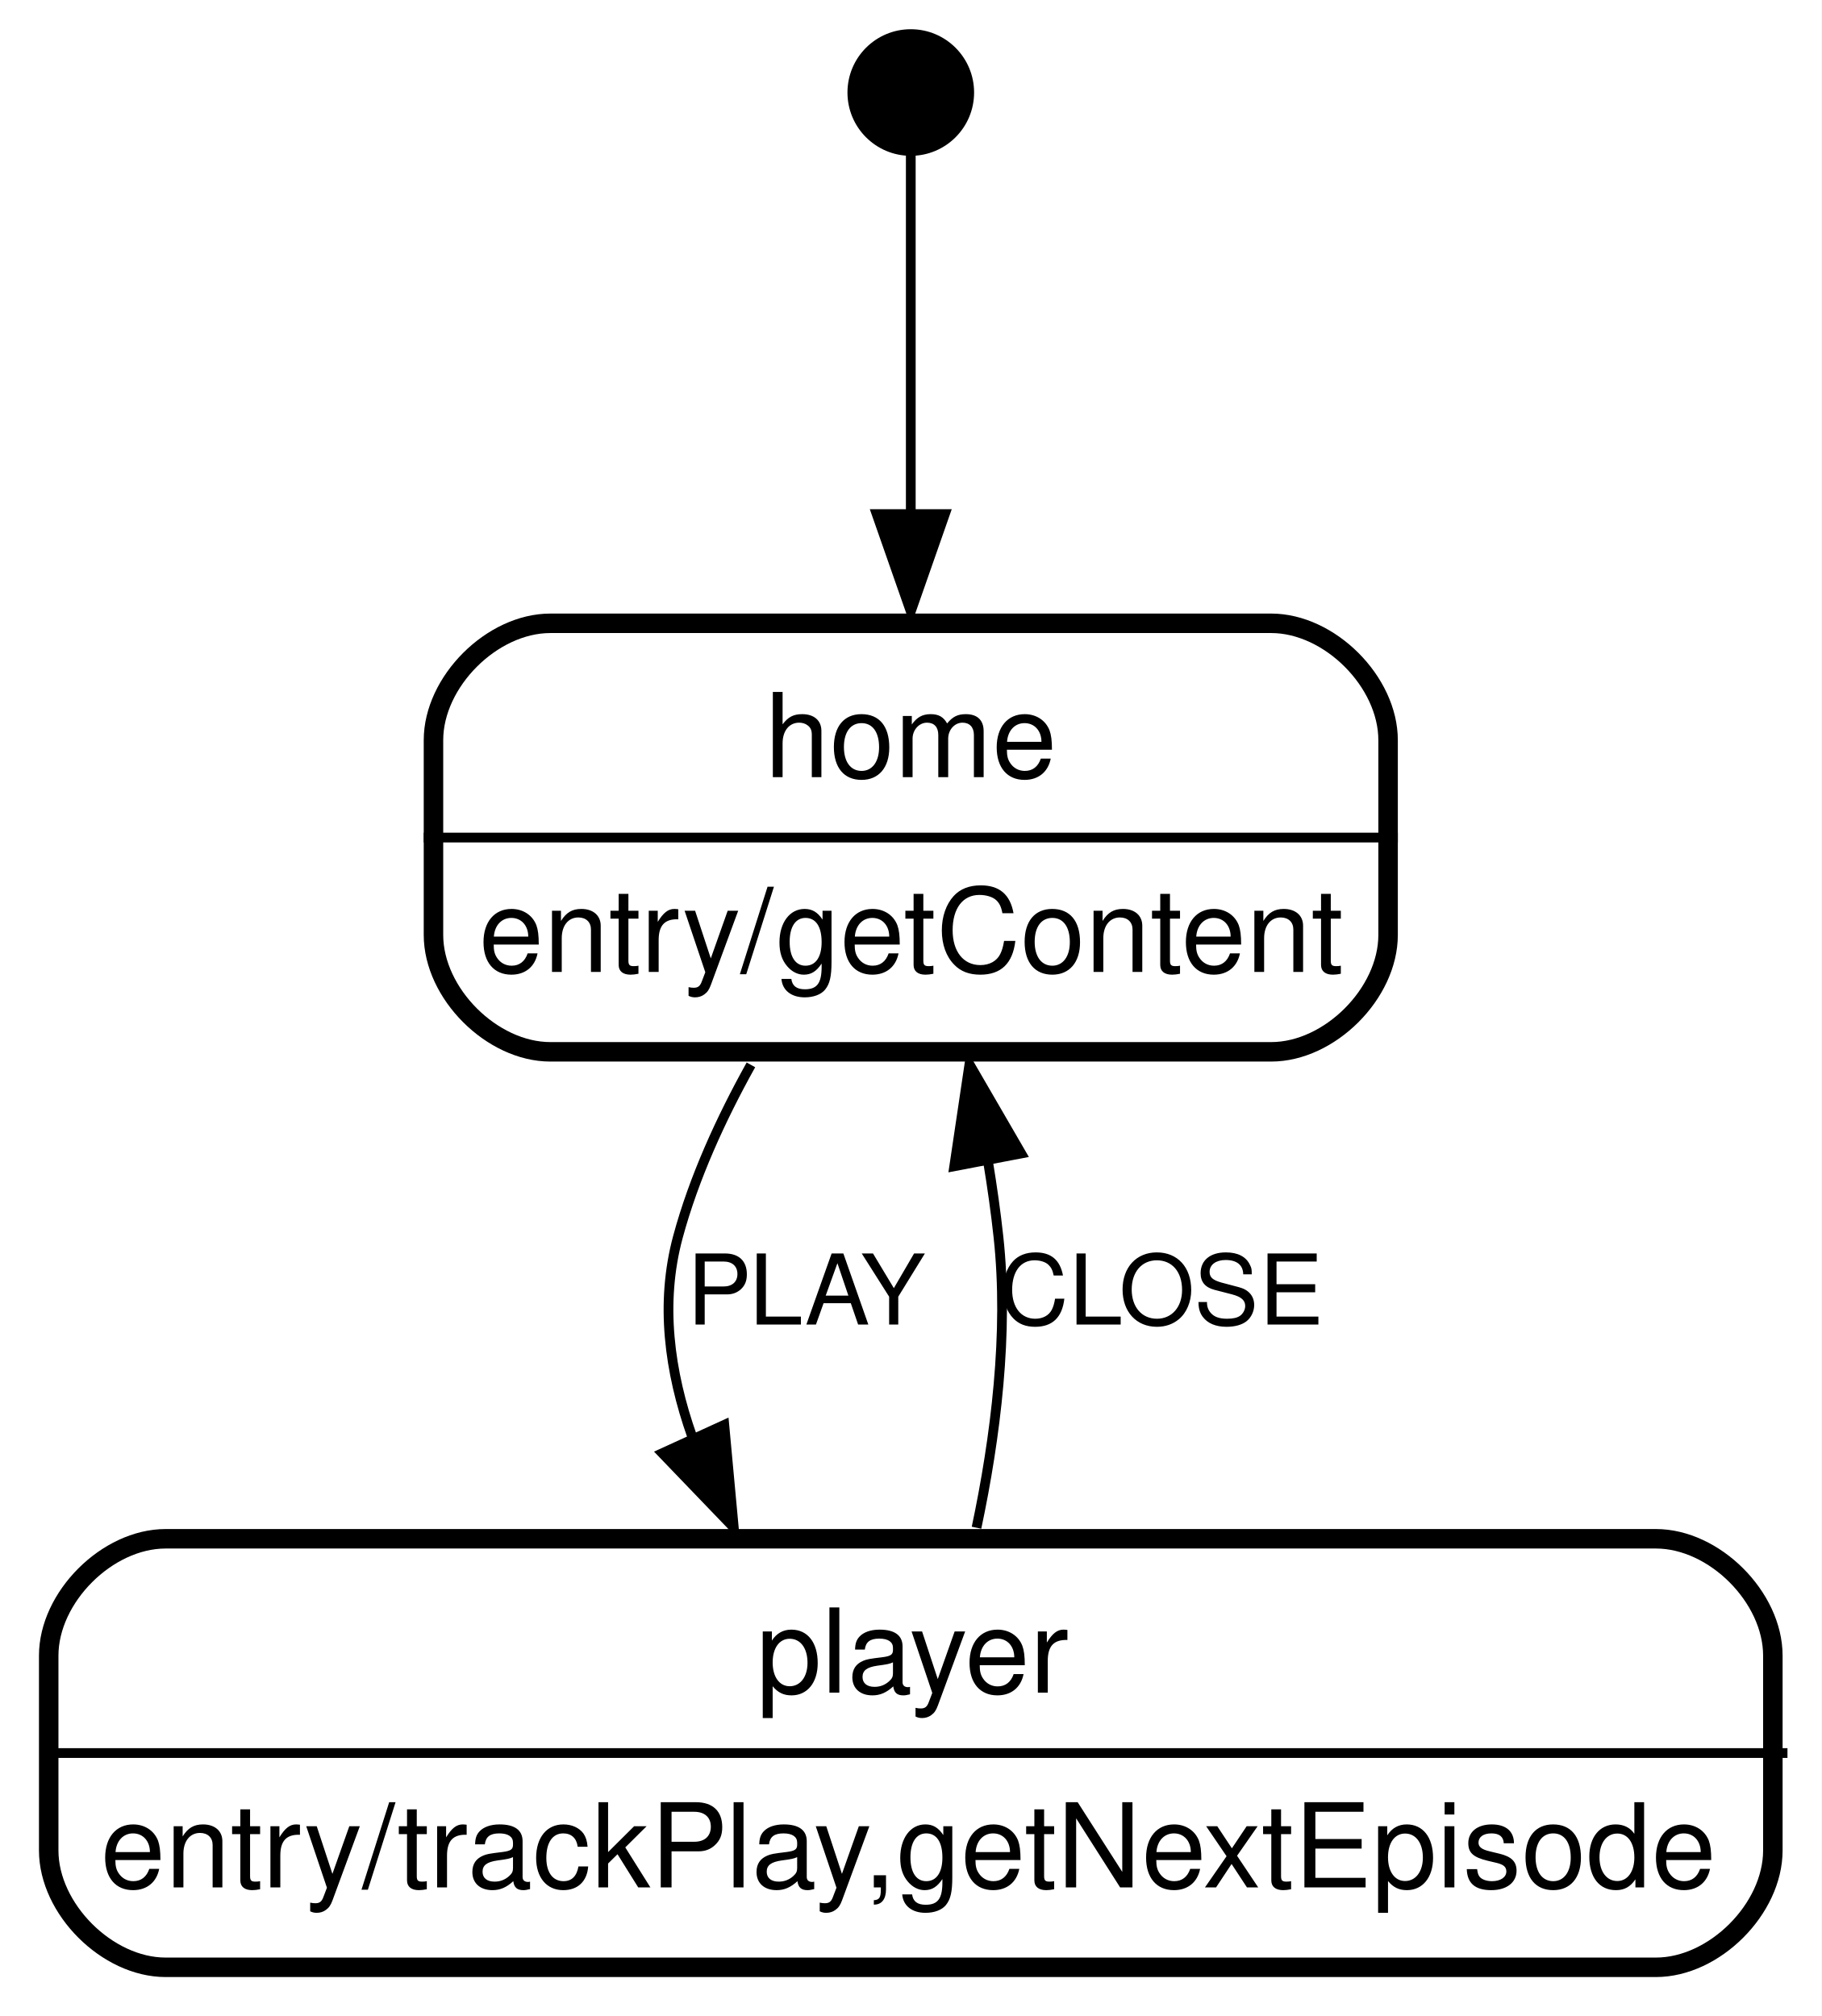
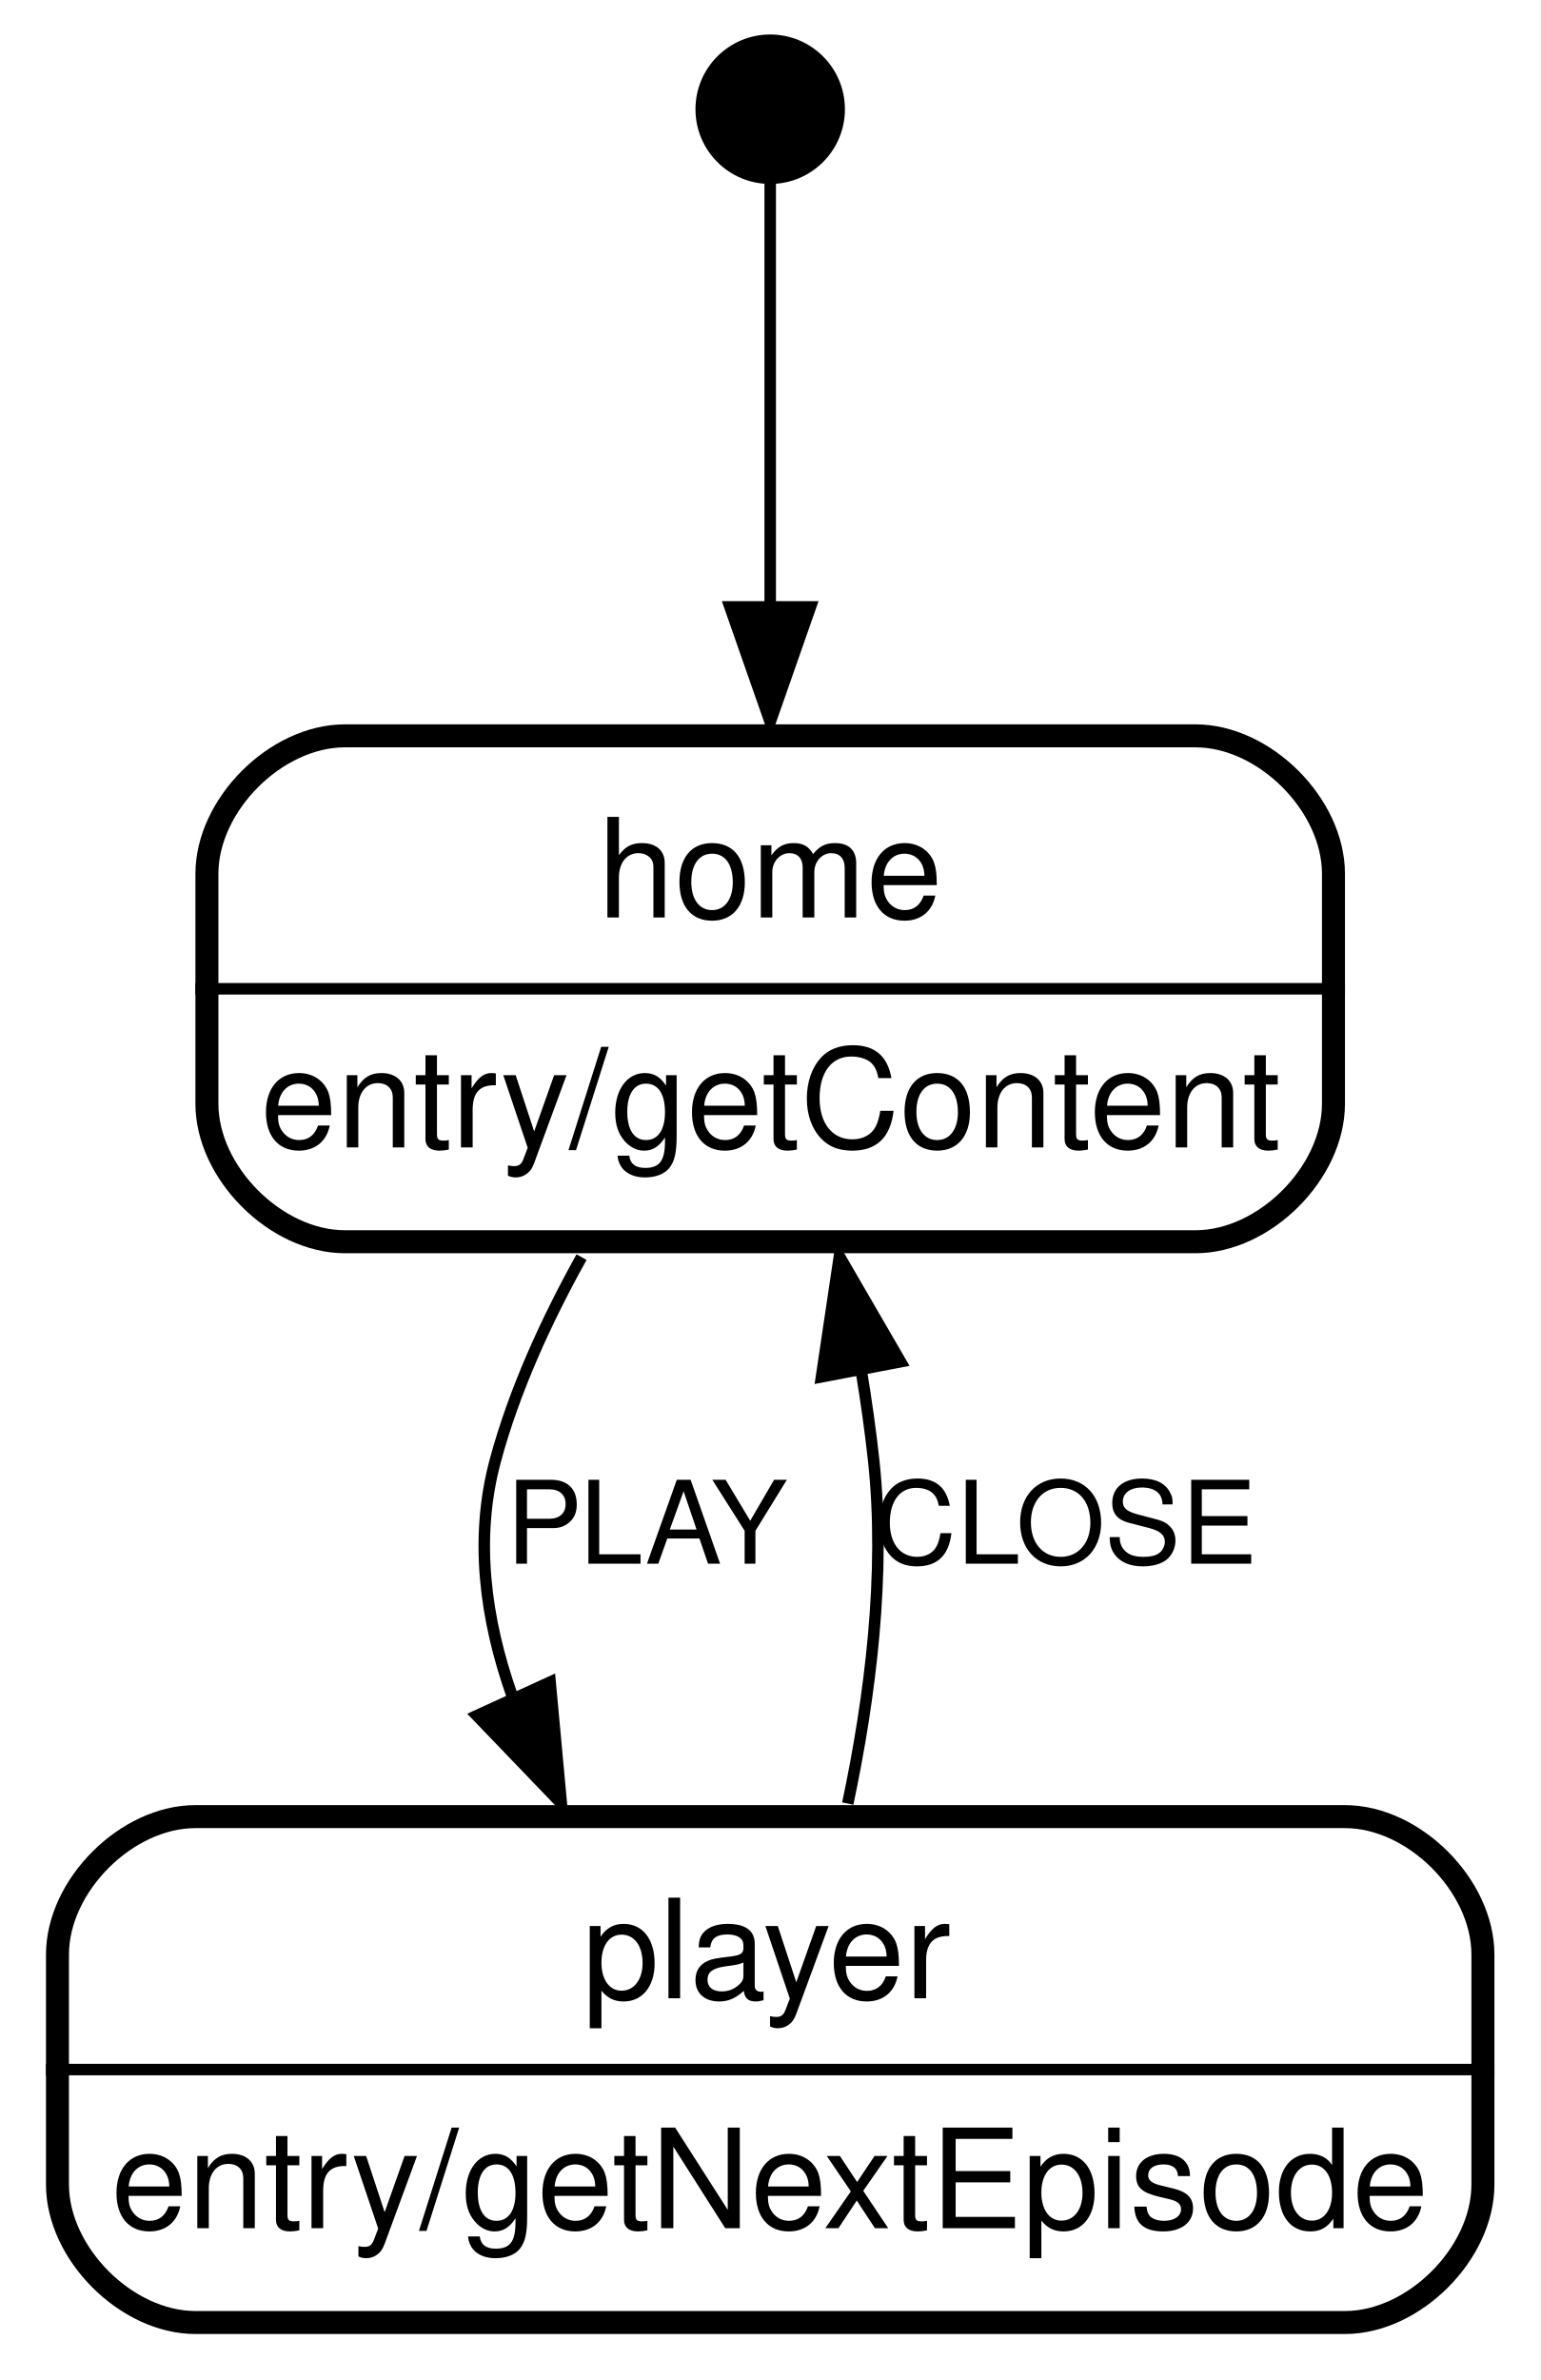
- <svg xmlns="http://www.w3.org/2000/svg" width="187pt" height="207pt" viewBox="0.00 0.00 187.00 207.00">
+ <svg xmlns="http://www.w3.org/2000/svg" width="134pt" height="207pt" viewBox="0.00 0.00 134.00 207.00">
  <g id="graph0" class="graph" transform="scale(1 1) rotate(0) translate(4 203)">
-     <polygon fill="#ffffff" stroke="transparent" points="-4,4 -4,-203 183,-203 183,4 -4,4" />
+     <polygon fill="#ffffff" stroke="transparent" points="-4,4 -4,-203 130,-203 130,4 -4,4" />
    <g id="node1" class="node">
-       <ellipse fill="#000000" stroke="#000000" stroke-width="2" cx="89.5" cy="-193.5" rx="5.5" ry="5.5" />
+       <ellipse fill="#000000" stroke="#000000" stroke-width="2" cx="63" cy="-193.5" rx="5.5" ry="5.5" />
    </g>
    <g id="node2" class="node">
-       <polygon fill="#ffffff" stroke="transparent" stroke-width="2" points="139.5,-140 39.5,-140 39.5,-94 139.5,-94 139.5,-140" />
-       <text text-anchor="start" x="74.496" y="-123.2" font-family="Helvetica,sans-Serif" font-size="12.00" fill="#000000">home</text>
-       <text text-anchor="start" x="45.151" y="-103.2" font-family="Helvetica,sans-Serif" font-size="12.00" fill="#000000">entry/getContent</text>
-       <polygon fill="#000000" stroke="#000000" points="39.5,-117 39.5,-117 139.5,-117 139.5,-117 39.5,-117" />
-       <path fill="none" stroke="#000000" stroke-width="2" d="M52.5,-95C52.5,-95 126.5,-95 126.5,-95 132.5,-95 138.5,-101 138.5,-107 138.5,-107 138.5,-127 138.5,-127 138.5,-133 132.5,-139 126.5,-139 126.5,-139 52.5,-139 52.5,-139 46.5,-139 40.5,-133 40.5,-127 40.5,-127 40.5,-107 40.5,-107 40.5,-101 46.5,-95 52.5,-95" />
+       <polygon fill="#ffffff" stroke="transparent" stroke-width="2" points="113,-140 13,-140 13,-94 113,-94 113,-140" />
+       <text text-anchor="start" x="47.996" y="-123.2" font-family="Helvetica,sans-Serif" font-size="12.00" fill="#000000">home</text>
+       <text text-anchor="start" x="18.651" y="-103.2" font-family="Helvetica,sans-Serif" font-size="12.00" fill="#000000">entry/getContent</text>
+       <polygon fill="#000000" stroke="#000000" points="13,-117 13,-117 113,-117 113,-117 13,-117" />
+       <path fill="none" stroke="#000000" stroke-width="2" d="M26,-95C26,-95 100,-95 100,-95 106,-95 112,-101 112,-107 112,-107 112,-127 112,-127 112,-133 106,-139 100,-139 100,-139 26,-139 26,-139 20,-139 14,-133 14,-127 14,-127 14,-107 14,-107 14,-101 20,-95 26,-95" />
    </g>
    <g id="edge1" class="edge">
-       <path fill="none" stroke="#000000" d="M89.5,-187.998C89.5,-180.059 89.5,-164.761 89.5,-150.392" />
-       <polygon fill="#000000" stroke="#000000" points="93,-150.212 89.5,-140.212 86,-150.212 93,-150.212" />
-       <text text-anchor="middle" x="90.889" y="-161" font-family="Helvetica,sans-Serif" font-size="10.00" fill="#000000"> </text>
+       <path fill="none" stroke="#000000" d="M63,-187.998C63,-180.059 63,-164.761 63,-150.392" />
+       <polygon fill="#000000" stroke="#000000" points="66.5,-150.212 63,-140.212 59.5,-150.212 66.5,-150.212" />
+       <text text-anchor="middle" x="64.389" y="-161" font-family="Helvetica,sans-Serif" font-size="10.00" fill="#000000"> </text>
    </g>
    <g id="node3" class="node">
-       <polygon fill="#ffffff" stroke="transparent" stroke-width="2" points="179,-46 0,-46 0,0 179,0 179,-46" />
-       <text text-anchor="start" x="73.665" y="-29.2" font-family="Helvetica,sans-Serif" font-size="12.00" fill="#000000">player</text>
-       <text text-anchor="start" x="6.314" y="-9.2" font-family="Helvetica,sans-Serif" font-size="12.00" fill="#000000">entry/trackPlay,getNextEpisode</text>
-       <polygon fill="#000000" stroke="#000000" points=".5,-23 .5,-23 179.5,-23 179.5,-23 .5,-23" />
-       <path fill="none" stroke="#000000" stroke-width="2" d="M13,-1C13,-1 166,-1 166,-1 172,-1 178,-7 178,-13 178,-13 178,-33 178,-33 178,-39 172,-45 166,-45 166,-45 13,-45 13,-45 7,-45 1,-39 1,-33 1,-33 1,-13 1,-13 1,-7 7,-1 13,-1" />
+       <polygon fill="#ffffff" stroke="transparent" stroke-width="2" points="126,-46 0,-46 0,0 126,0 126,-46" />
+       <text text-anchor="start" x="46.665" y="-29.2" font-family="Helvetica,sans-Serif" font-size="12.00" fill="#000000">player</text>
+       <text text-anchor="start" x="5.65" y="-9.2" font-family="Helvetica,sans-Serif" font-size="12.00" fill="#000000">entry/getNextEpisode</text>
+       <polygon fill="#000000" stroke="#000000" points="0,-23 0,-23 126,-23 126,-23 0,-23" />
+       <path fill="none" stroke="#000000" stroke-width="2" d="M13,-1C13,-1 113,-1 113,-1 119,-1 125,-7 125,-13 125,-13 125,-33 125,-33 125,-39 119,-45 113,-45 113,-45 13,-45 13,-45 7,-45 1,-39 1,-33 1,-33 1,-13 1,-13 1,-7 7,-1 13,-1" />
    </g>
    <g id="edge2" class="edge">
-       <path fill="none" stroke="#000000" d="M73.089,-93.661C70.001,-88.115 67.231,-82.045 65.597,-76 63.757,-69.191 64.702,-62.151 67.05,-55.512" />
-       <polygon fill="#000000" stroke="#000000" points="70.356,-56.698 71.33,-46.148 63.99,-53.787 70.356,-56.698" />
-       <text text-anchor="start" x="66.5" y="-67" font-family="Helvetica,sans-Serif" font-size="10.00" fill="#000000">PLAY   </text>
+       <path fill="none" stroke="#000000" d="M46.589,-93.661C43.501,-88.115 40.73,-82.045 39.097,-76 37.257,-69.191 38.202,-62.151 40.55,-55.512" />
+       <polygon fill="#000000" stroke="#000000" points="43.856,-56.698 44.83,-46.148 37.49,-53.787 43.856,-56.698" />
+       <text text-anchor="start" x="40" y="-67" font-family="Helvetica,sans-Serif" font-size="10.00" fill="#000000">PLAY   </text>
    </g>
    <g id="edge3" class="edge">
-       <path fill="none" stroke="#000000" d="M96.248,-46.135C98.207,-55.387 99.567,-66.165 98.5,-76 98.225,-78.536 97.857,-81.144 97.426,-83.759" />
-       <polygon fill="#000000" stroke="#000000" points="93.961,-83.249 95.521,-93.728 100.836,-84.563 93.961,-83.249" />
-       <text text-anchor="start" x="98.5" y="-67" font-family="Helvetica,sans-Serif" font-size="10.00" fill="#000000">CLOSE   </text>
+       <path fill="none" stroke="#000000" d="M69.748,-46.135C71.707,-55.387 73.067,-66.165 72,-76 71.725,-78.536 71.357,-81.144 70.926,-83.759" />
+       <polygon fill="#000000" stroke="#000000" points="67.461,-83.249 69.021,-93.728 74.336,-84.563 67.461,-83.249" />
+       <text text-anchor="start" x="72" y="-67" font-family="Helvetica,sans-Serif" font-size="10.00" fill="#000000">CLOSE   </text>
    </g>
  </g>
</svg>
